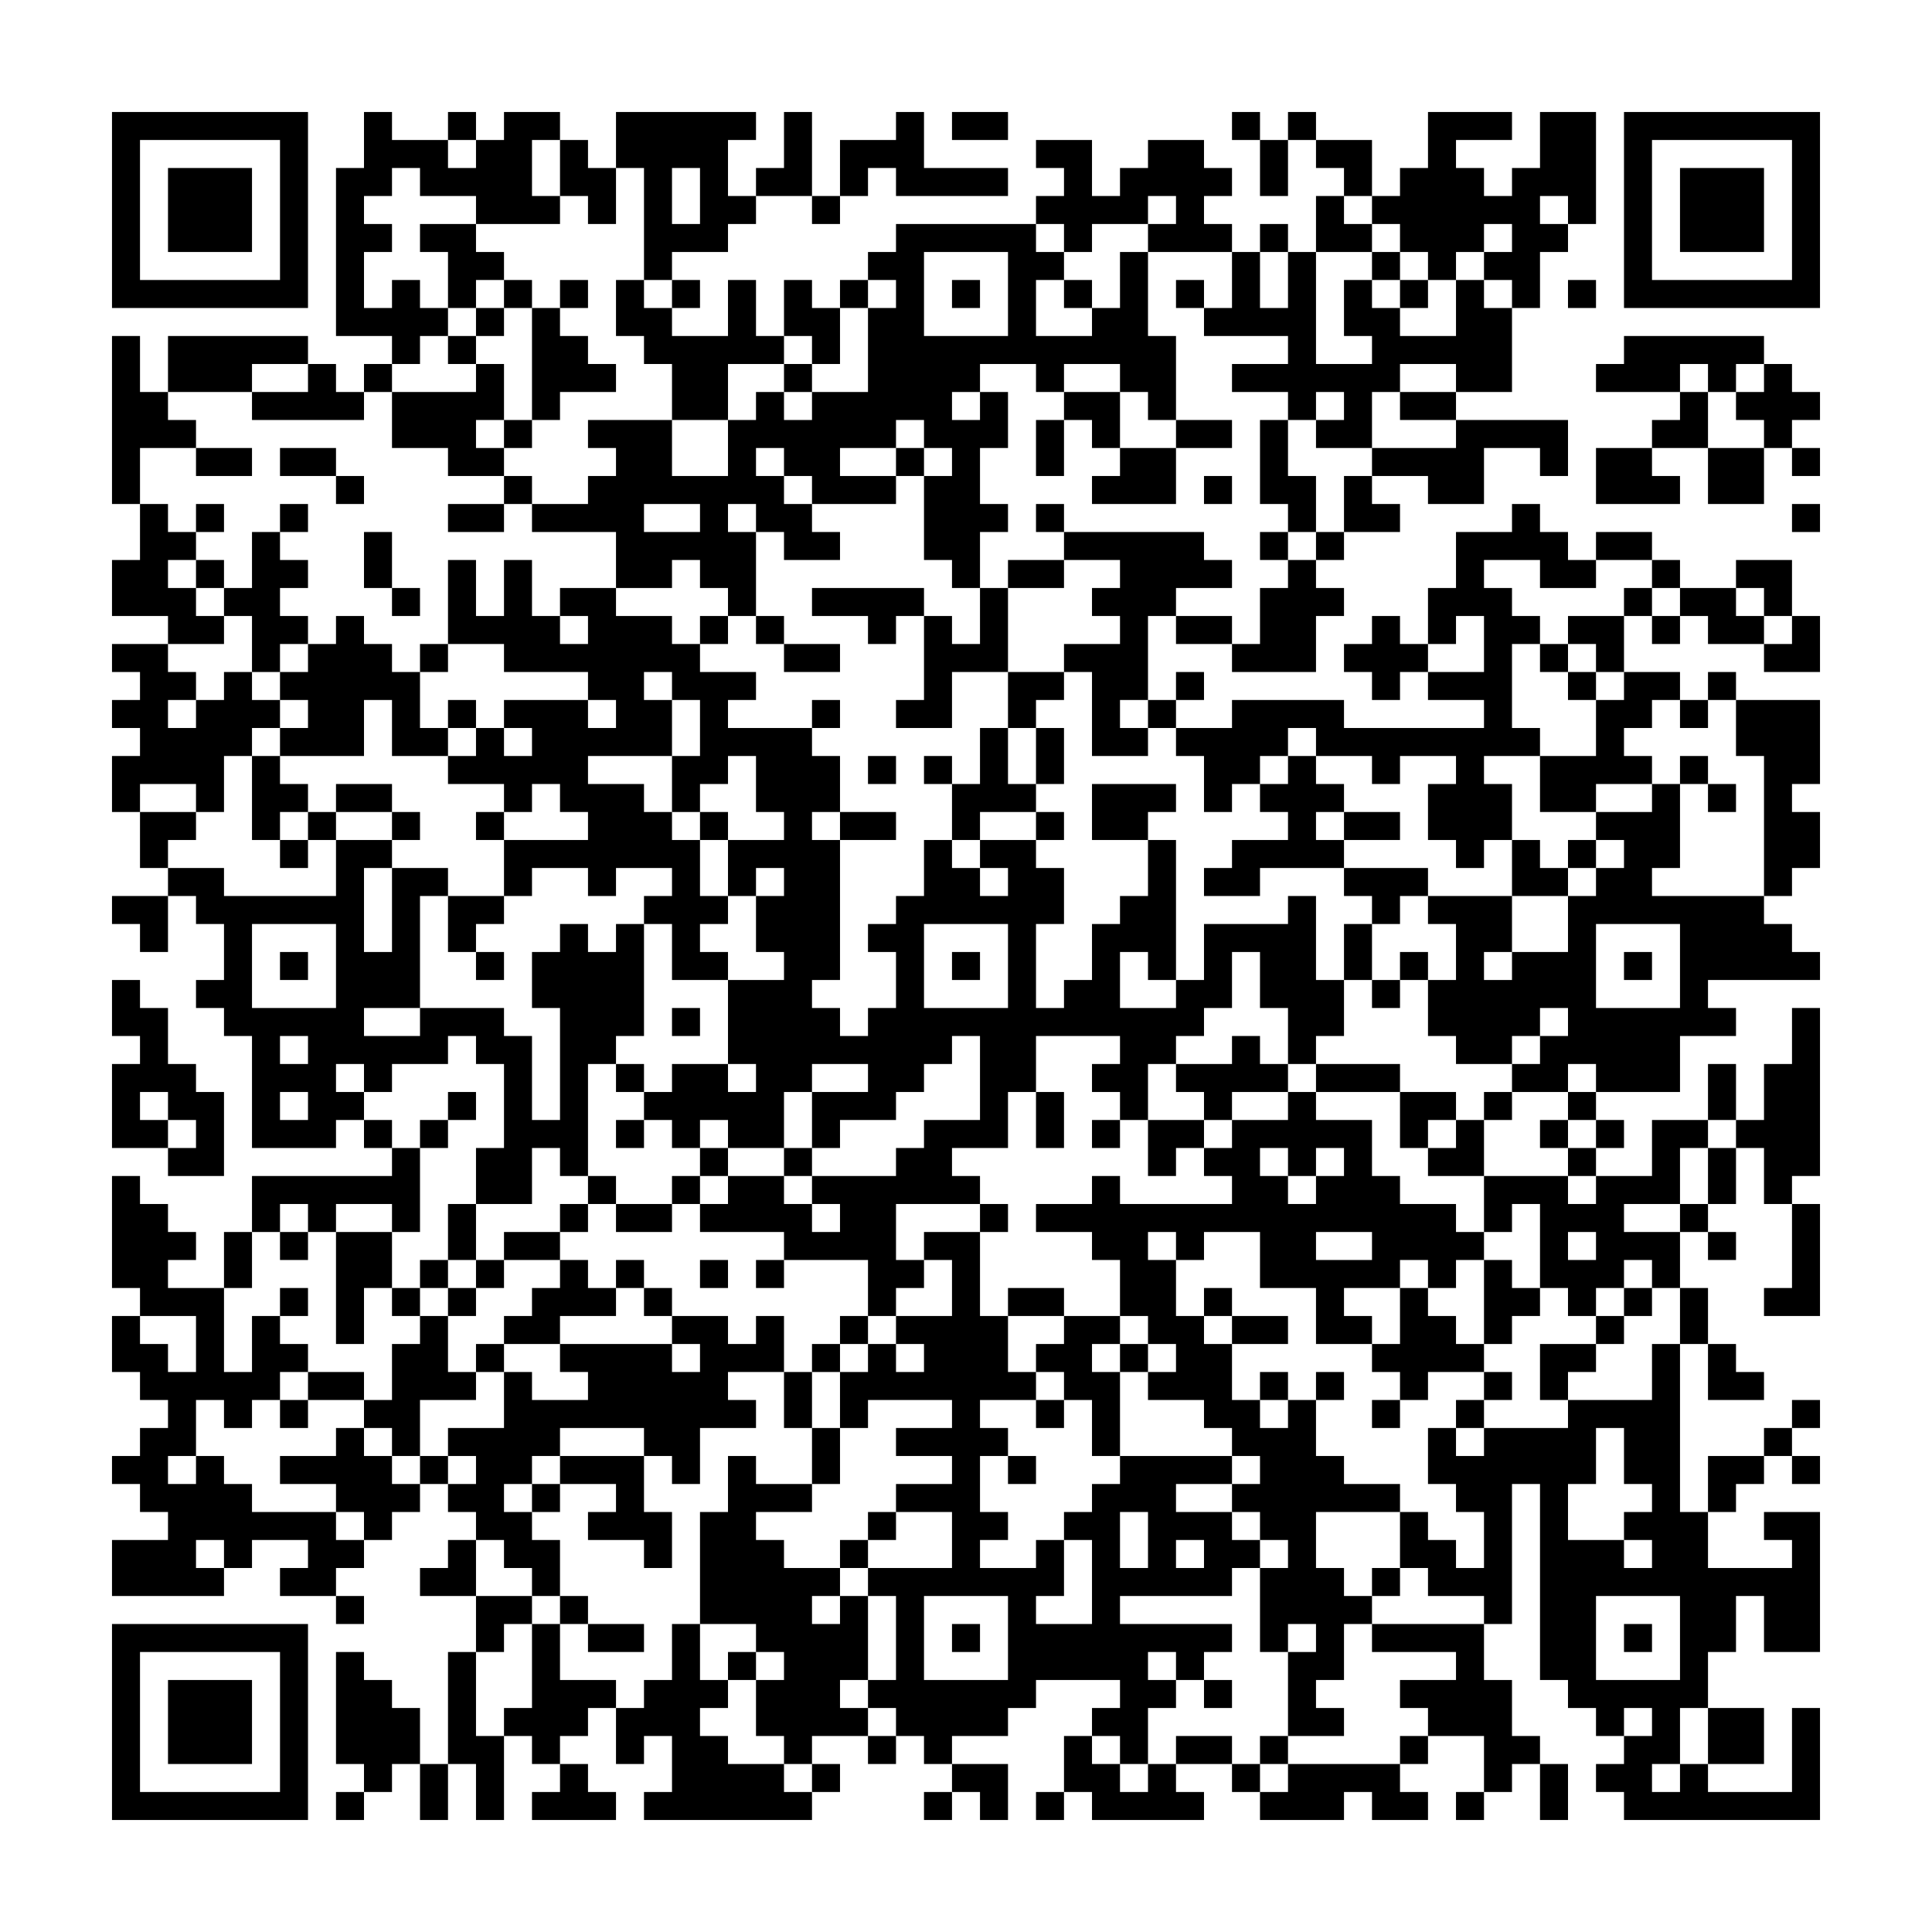
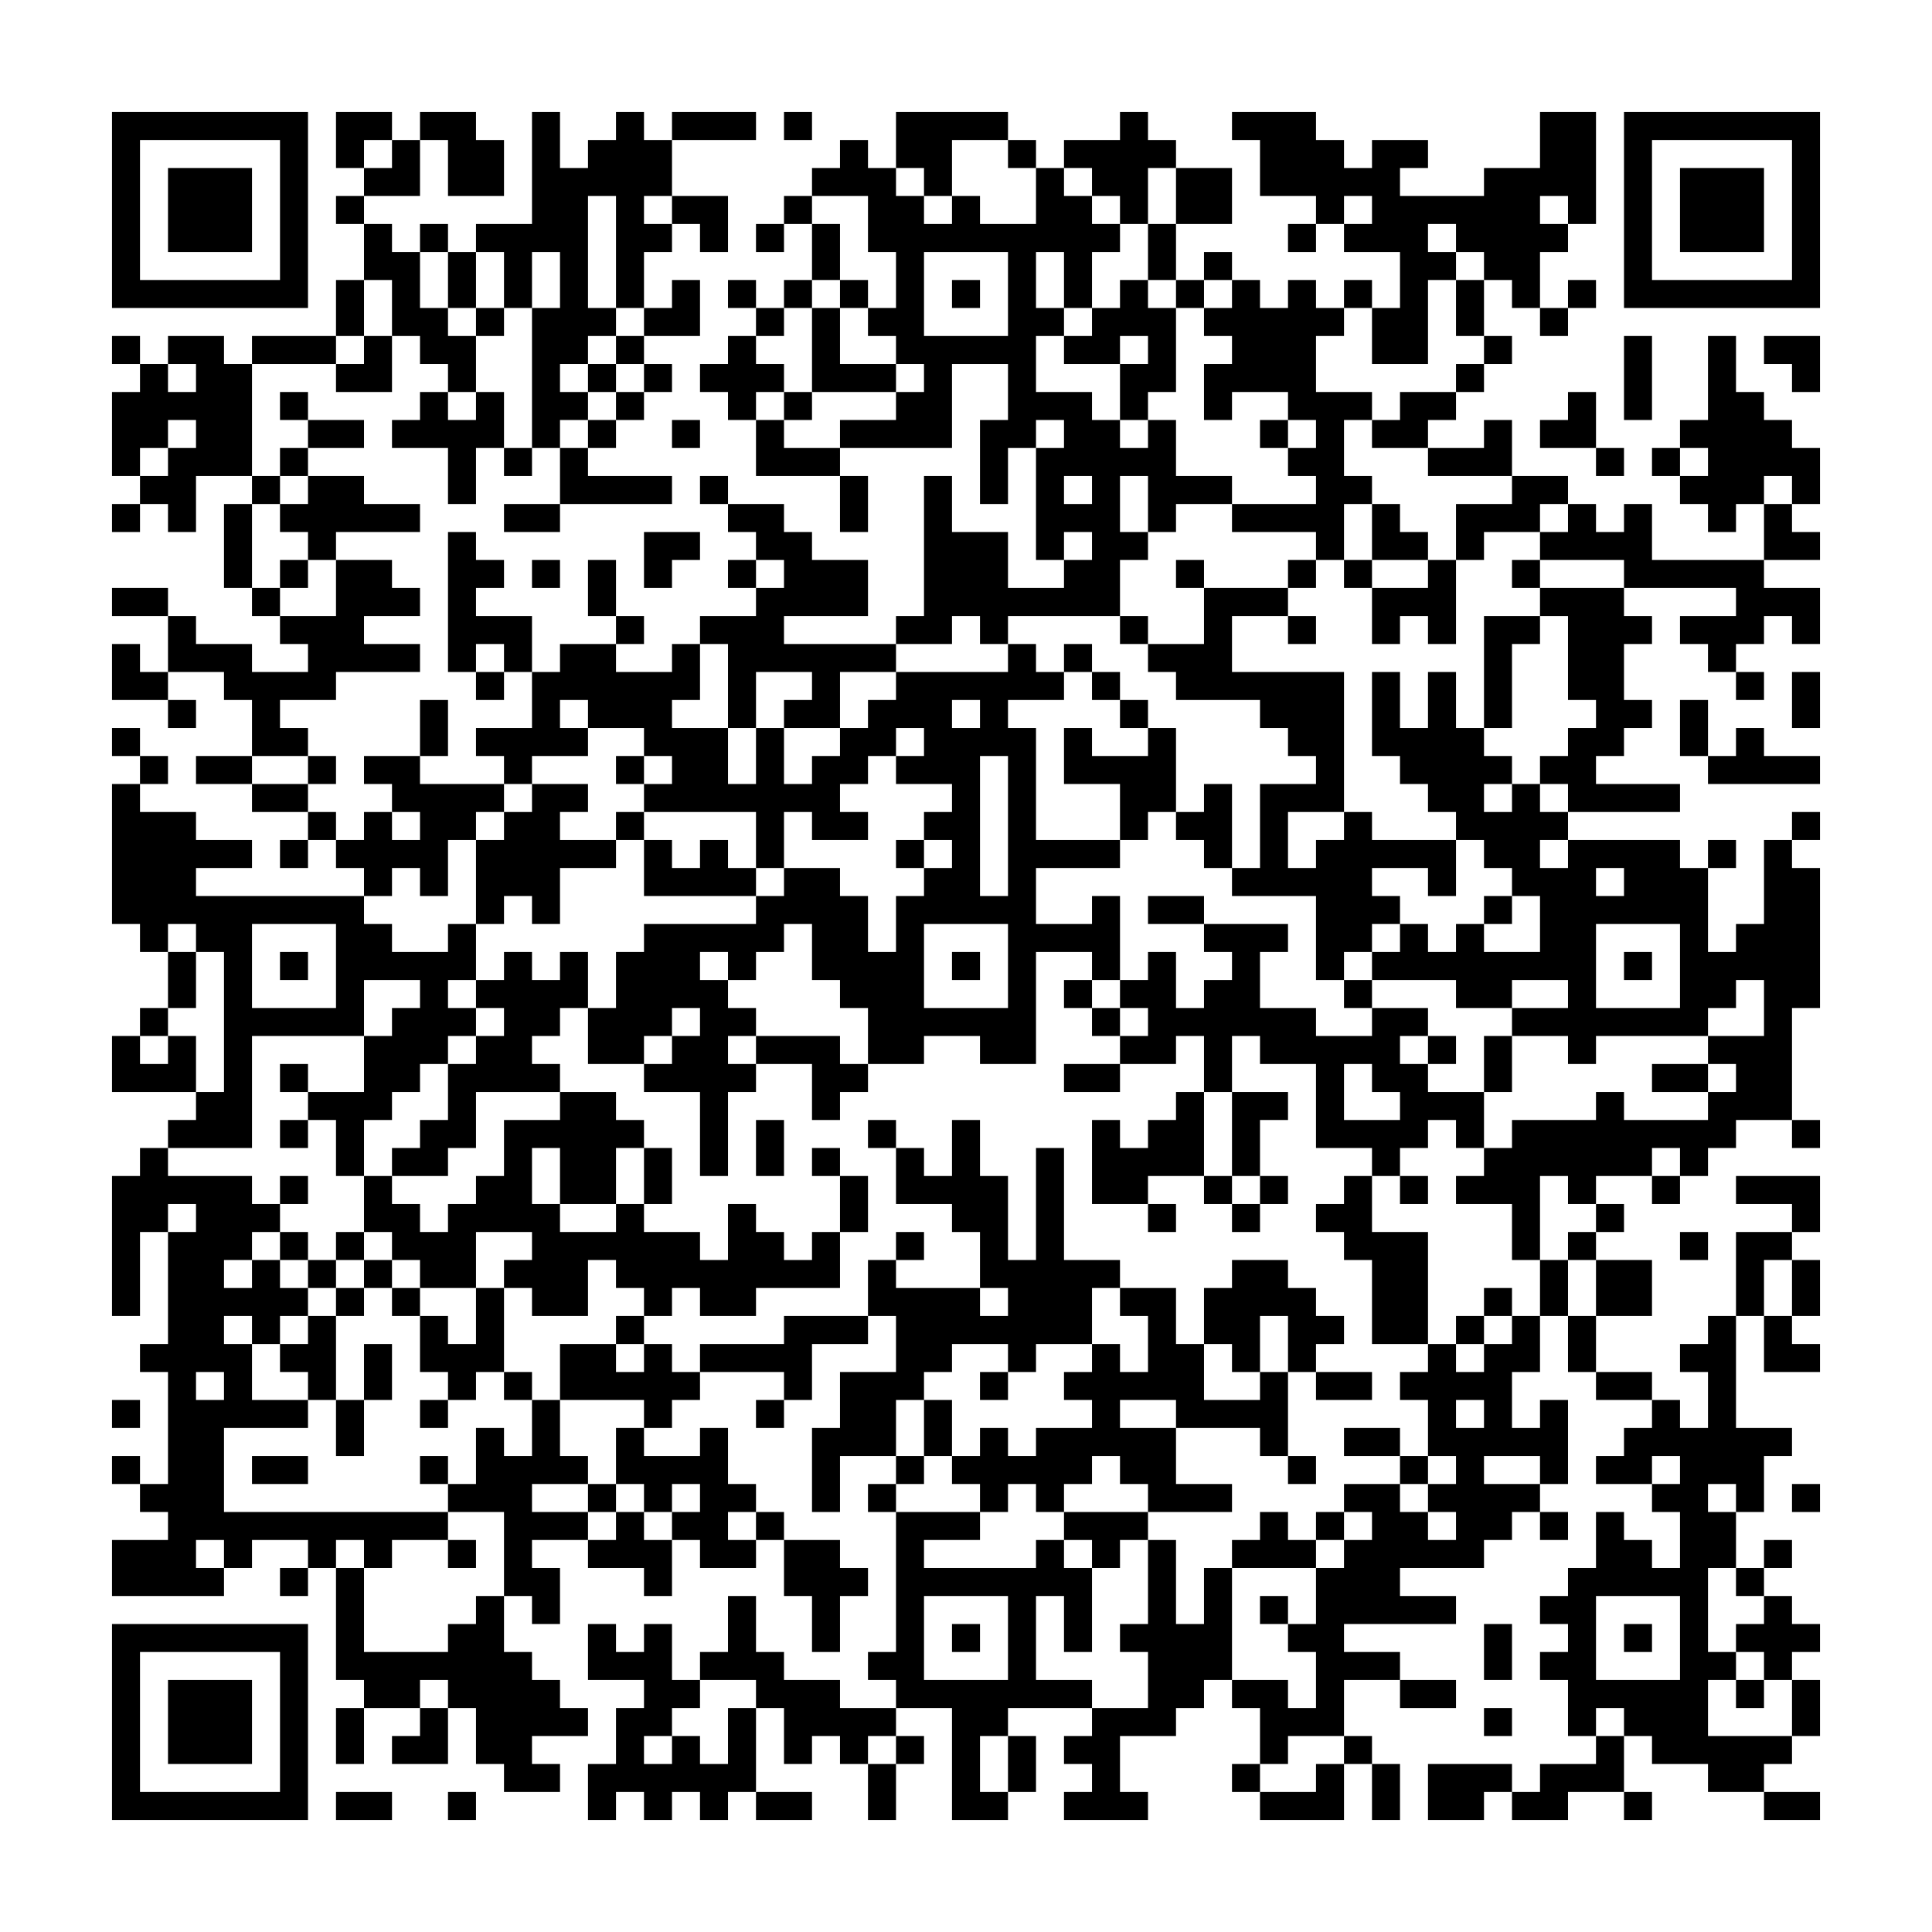
<svg xmlns="http://www.w3.org/2000/svg" viewBox="0 0 69 69">
-   <path d="M4 4h7v7h-7zM13 4h1v1h2v1h1v-1h1v-1h2v1h-1v2h1v1h-3v-1h-2v-1h-1v1h-1v1h1v1h-1v2h1v-1h1v1h1v1h-1v1h-1v-1h-2v-6h1zM16 4h1v1h-1zM22 4h5v1h-1v2h1v1h-1v1h-2v1h-1v-4h-1zM28 4h1v3h-2v-1h1zM32 4h1v2h3v1h-4v-1h-1v1h-1v-2h2zM34 4h2v1h-2zM44 4h1v1h-1zM46 4h1v1h-1zM51 4h3v1h-2v1h1v1h1v-1h1v-2h2v4h-1v-1h-1v1h1v1h-1v2h-1v-1h-1v-1h1v-1h-1v1h-1v1h-1v-1h-1v-1h-1v-1h1v-1h1zM58 4h7v7h-7zM5 5v5h5v-5zM20 5h1v1h1v2h-1v-1h-1zM37 5h2v2h1v-1h1v-1h2v1h1v1h-1v1h1v1h-3v-1h1v-1h-1v1h-2v1h-1v-1h-1v-1h1v-1h-1zM45 5h1v2h-1zM47 5h2v2h-1v-1h-1zM59 5v5h5v-5zM6 6h3v3h-3zM24 6v2h1v-2zM60 6h3v3h-3zM29 7h1v1h-1zM47 7h1v1h1v1h-2zM15 8h2v1h1v1h-1v1h-1v-2h-1zM32 8h5v1h1v1h-1v2h2v-1h1v-2h1v3h1v3h-1v-1h-1v-1h-2v1h-1v-1h-2v1h-1v1h1v-1h1v2h-1v2h1v1h-1v2h-1v-1h-1v-3h1v-1h-1v-1h-1v1h-2v1h2v1h-3v-1h-1v-1h-1v1h1v1h1v1h1v1h-2v-1h-1v-1h-1v1h1v3h-1v-1h-1v-1h-1v1h-2v-2h-3v-1h2v-1h1v-1h-1v-1h3v2h2v-2h1v-1h1v1h1v-1h2v-3h1v-1h-1v-1h1zM45 8h1v1h-1zM33 9v3h3v-3zM44 9h1v2h1v-2h1v4h2v-1h-1v-2h1v1h1v1h2v-2h1v1h1v3h-2v-1h-2v1h-1v2h-2v-1h1v-1h-1v1h-1v-1h-2v-1h2v-1h-3v-1h1zM49 9h1v1h-1zM18 10h1v1h-1zM20 10h1v1h-1zM22 10h1v1h1v1h2v-2h1v2h1v1h-2v2h-2v-2h-1v-1h-1zM24 10h1v1h-1zM28 10h1v1h1v2h-1v-1h-1zM30 10h1v1h-1zM34 10h1v1h-1zM38 10h1v1h-1zM42 10h1v1h-1zM50 10h1v1h-1zM56 10h1v1h-1zM17 11h1v1h-1zM19 11h1v1h1v1h1v1h-2v1h-1zM4 12h1v2h1v1h1v1h-2v2h-1zM6 12h5v1h-2v1h-3zM16 12h1v1h-1zM58 12h5v1h-1v1h-1v-1h-1v1h-3v-1h1zM11 13h1v1h1v1h-4v-1h2zM13 13h1v1h-1zM17 13h1v2h-1v1h1v1h-2v-1h-2v-2h3zM28 13h1v1h-1zM63 13h1v1h1v1h-1v1h-1v-1h-1v-1h1zM38 14h2v2h-1v-1h-1zM50 14h2v1h-2zM60 14h1v2h-2v-1h1zM18 15h1v1h-1zM37 15h1v2h-1zM42 15h2v1h-2zM45 15h1v2h1v2h-1v-1h-1zM52 15h4v2h-1v-1h-2v2h-2v-1h-2v-1h3zM7 16h2v1h-2zM10 16h2v1h-2zM32 16h1v1h-1zM40 16h2v2h-3v-1h1zM57 16h2v1h1v1h-3zM61 16h2v2h-2zM64 16h1v1h-1zM12 17h1v1h-1zM18 17h1v1h-1zM43 17h1v1h-1zM48 17h1v1h1v1h-2zM5 18h1v1h1v1h-1v1h1v1h1v1h-2v-1h-2v-2h1zM7 18h1v1h-1zM10 18h1v1h-1zM16 18h2v1h-2zM23 18v1h2v-1zM37 18h1v1h-1zM54 18h1v1h1v1h1v1h-2v-1h-2v1h1v1h1v1h-1v3h1v1h-2v1h1v2h-1v1h-1v-1h-1v-2h1v-1h-2v1h-1v-1h-2v-1h-1v1h-1v1h-1v1h-1v-2h-1v-1h2v-1h4v1h5v-1h-2v-1h2v-2h-1v1h-1v-2h1v-2h2zM64 18h1v1h-1zM9 19h1v1h1v1h-1v1h1v1h-1v1h-1v-2h-1v-1h1zM13 19h1v2h-1zM38 19h5v1h1v1h-2v1h-1v3h-1v1h1v1h-2v-3h-1v-1h2v-1h-1v-1h1v-1h-2zM45 19h1v1h-1zM47 19h1v1h-1zM57 19h2v1h-2zM7 20h1v1h-1zM16 20h1v2h1v-2h1v2h1v1h1v-1h-1v-1h2v1h2v1h1v1h2v1h-1v1h3v1h1v2h-1v1h1v5h-1v1h1v1h1v-1h1v-2h-1v-1h1v-1h1v-2h1v1h1v1h1v-1h-1v-1h2v1h1v2h-1v3h1v-1h1v-2h1v-1h1v-2h1v5h-1v-1h-1v2h2v-1h1v-2h3v-1h1v3h1v2h-1v1h-1v-2h-1v-2h-1v2h-1v1h-1v1h-1v2h-1v-1h-1v-1h1v-1h-3v2h-1v2h-2v1h1v1h-3v2h1v1h-1v1h-1v-2h-3v-1h-3v-1h1v-1h2v1h1v1h1v-1h-1v-1h3v-1h1v-1h2v-3h-1v1h-1v1h-1v1h-2v1h-1v-2h2v-1h-2v1h-1v2h-2v-1h-1v1h-1v-1h-1v-1h1v-1h2v1h1v-1h-1v-3h2v-1h-1v-2h1v-1h-1v1h-1v-2h2v-1h-1v-2h-1v1h-1v1h-1v-2h1v-2h-1v-1h-1v1h1v2h-3v1h2v1h1v1h1v2h1v1h-1v1h1v1h-2v-2h-1v-1h1v-1h-2v1h-1v-1h-2v1h-1v-2h3v-1h-1v-1h-1v1h-1v-1h-2v-1h1v-1h1v1h1v-1h-1v-1h3v1h1v-1h-1v-1h-3v-1h-2zM36 20h2v1h-2zM46 20h1v1h1v1h-1v2h-3v-1h1v-2h1zM59 20h1v1h-1zM62 20h2v2h-1v-1h-1zM14 21h1v1h-1zM29 21h4v1h-1v1h-1v-1h-2zM35 21h1v3h-2v2h-2v-1h1v-3h1v1h1zM58 21h1v1h-1zM60 21h2v1h1v1h-2v-1h-1zM12 22h1v1h1v1h1v2h1v1h-2v-2h-1v2h-3v-1h1v-1h-1v-1h1v-1h1zM25 22h1v1h-1zM27 22h1v1h-1zM42 22h2v1h-2zM49 22h1v1h1v1h-1v1h-1v-1h-1v-1h1zM56 22h2v2h-1v-1h-1zM59 22h1v1h-1zM64 22h1v2h-2v-1h1zM4 23h2v1h1v1h-1v1h1v-1h1v-1h1v1h1v1h-1v1h-1v2h-1v-1h-2v1h-1v-2h1v-1h-1v-1h1v-1h-1zM15 23h1v1h-1zM28 23h2v1h-2zM55 23h1v1h-1zM36 24h2v1h-1v1h-1zM42 24h1v1h-1zM56 24h1v1h-1zM58 24h2v1h-1v1h-1v1h1v1h-2v1h-2v-2h2v-2h1zM61 24h1v1h-1zM16 25h1v1h-1zM29 25h1v1h-1zM41 25h1v1h-1zM60 25h1v1h-1zM62 25h3v3h-1v1h1v2h-1v1h-1v-5h-1zM35 26h1v2h1v1h-2v1h-1v-2h1zM37 26h1v2h-1zM9 27h1v1h1v1h-1v1h-1zM31 27h1v1h-1zM33 27h1v1h-1zM46 27h1v1h1v1h-1v1h1v1h-3v1h-2v-1h1v-1h2v-1h-1v-1h1zM60 27h1v1h-1zM12 28h2v1h-2zM39 28h3v1h-1v1h-2zM59 28h1v3h-1v1h4v1h1v1h1v1h-4v1h1v1h-2v2h-3v-1h-1v1h-2v-1h1v-1h1v-1h-1v1h-1v1h-2v-1h-1v-2h1v-2h-1v-1h3v2h-1v1h1v-1h2v-2h1v-1h1v-1h-1v-1h2zM61 28h1v1h-1zM5 29h2v1h-1v1h-1zM11 29h1v1h-1zM14 29h1v1h-1zM17 29h1v1h-1zM25 29h1v1h-1zM30 29h2v1h-2zM37 29h1v1h-1zM48 29h2v1h-2zM10 30h1v1h-1zM12 30h2v1h-1v3h1v-3h2v1h-1v4h-2v1h2v-1h3v1h1v3h1v-4h-1v-2h1v-1h1v1h1v-1h1v4h-1v1h-1v4h-1v-1h-1v2h-2v-2h1v-3h-1v-1h-1v1h-2v1h-1v-1h-1v1h1v1h-1v1h-3v-4h-1v-1h-1v-1h1v-2h-1v-1h-1v-1h2v1h4zM54 30h1v1h1v1h-2zM56 30h1v1h-1zM48 31h3v1h-1v1h-1v-1h-1zM4 32h2v2h-1v-1h-1zM16 32h2v1h-1v1h-1zM9 33v3h3v-3zM33 33v3h3v-3zM48 33h1v2h-1zM57 33v3h3v-3zM10 34h1v1h-1zM17 34h1v1h-1zM34 34h1v1h-1zM50 34h1v1h-1zM58 34h1v1h-1zM4 35h1v1h1v2h1v1h1v3h-2v-1h1v-1h-1v-1h-1v1h1v1h-2v-3h1v-1h-1zM49 35h1v1h-1zM24 36h1v1h-1zM64 36h1v6h-1v1h-1v-2h-1v-1h1v-2h1zM10 37v1h1v-1zM44 37h1v1h1v1h-2v1h-1v-1h-1v-1h2zM22 38h1v1h-1zM47 38h3v1h-3zM61 38h1v2h-1zM10 39v1h1v-1zM16 39h1v1h-1zM37 39h1v2h-1zM46 39h1v1h2v2h1v1h2v1h1v1h-1v1h-1v-1h-1v1h-2v1h1v1h-2v-2h-2v-2h-2v1h-1v-1h-1v1h1v2h1v1h1v2h1v1h1v-1h1v2h1v1h2v1h-3v2h1v1h1v1h-1v2h-1v1h1v1h-2v-3h1v-1h-1v1h-1v-3h1v-1h-1v-1h-1v-1h1v-1h-1v-1h-1v-1h-2v-1h1v-1h-1v-1h-1v-2h-1v-1h-2v-1h2v-1h1v1h4v-1h-1v-1h1v-1h2zM50 39h2v1h-1v1h-1zM53 39h1v1h-1zM56 39h1v1h-1zM13 40h1v1h-1zM15 40h1v1h-1zM22 40h1v1h-1zM39 40h1v1h-1zM41 40h2v1h-1v1h-1zM52 40h1v2h-2v-1h1zM55 40h1v1h-1zM57 40h1v1h-1zM59 40h2v1h-1v2h-2v1h2v2h-1v-1h-1v1h-1v1h-1v-1h-1v-3h-1v1h-1v-2h3v1h1v-1h2zM14 41h1v3h-1v-1h-2v1h-1v-1h-1v1h-1v-2h5zM25 41h1v1h-1zM28 41h1v1h-1zM45 41v1h1v1h1v-1h1v-1h-1v1h-1v-1zM56 41h1v1h-1zM61 41h1v2h-1zM4 42h1v1h1v1h1v1h-1v1h2v3h1v-2h1v1h1v1h-1v1h-1v1h-1v-1h-1v2h-1v1h1v-1h1v1h1v1h3v1h1v1h-1v1h-2v-1h1v-1h-2v1h-1v-1h-1v1h1v1h-4v-2h2v-1h-1v-1h-1v-1h1v-1h1v-1h-1v-1h-1v-2h1v1h1v1h1v-2h-2v-1h-1zM21 42h1v1h-1zM24 42h1v1h-1zM16 43h1v2h-1zM20 43h1v1h-1zM22 43h2v1h-2zM35 43h1v1h-1zM60 43h1v1h-1zM64 43h1v4h-2v-1h1zM8 44h1v2h-1zM10 44h1v1h-1zM12 44h2v2h-1v2h-1zM18 44h2v1h-2zM33 44h2v3h1v2h1v1h-2v1h1v1h-1v2h1v1h-1v1h2v-1h1v2h-1v1h2v-3h-1v-1h1v-1h1v-1h4v1h-2v1h2v1h1v1h-1v1h-4v1h4v1h-1v1h-1v-1h-1v1h1v1h-1v2h-1v-1h-1v-1h1v-1h-3v1h-1v1h-2v1h-1v-1h-1v-1h-1v-1h1v-3h-1v-1h3v-2h-2v-1h2v-1h-2v-1h2v-1h-3v1h-1v-2h1v-1h1v1h1v-1h-1v-1h2v-2h-1zM47 44v1h2v-1zM56 44v1h1v-1zM61 44h1v1h-1zM15 45h1v1h-1zM17 45h1v1h-1zM20 45h1v1h1v1h-2v1h-2v-1h1v-1h1zM22 45h1v1h-1zM25 45h1v1h-1zM27 45h1v1h-1zM53 45h1v1h1v1h-1v1h-1zM10 46h1v1h-1zM14 46h1v1h-1zM16 46h1v1h-1zM23 46h1v1h-1zM36 46h2v1h-2zM43 46h1v1h-1zM50 46h1v1h1v1h1v1h-2v1h-1v-1h-1v-1h1zM58 46h1v1h-1zM60 46h1v2h-1zM15 47h1v2h1v1h-2v2h-1v-1h-1v-1h1v-2h1zM24 47h2v1h1v-1h1v2h-2v1h1v1h-2v2h-1v-1h-1v-1h-3v1h-1v1h-1v1h1v1h1v2h-1v-1h-1v-1h-1v-1h-1v-1h1v-1h-1v-1h2v-2h1v1h2v-1h-1v-1h4v1h1v-1h-1zM30 47h1v1h-1zM38 47h2v1h-1v1h1v3h-1v-2h-1v-1h-1v-1h1zM44 47h2v1h-2zM57 47h1v1h-1zM17 48h1v1h-1zM29 48h1v1h-1zM40 48h1v1h-1zM55 48h2v1h-1v1h-1zM59 48h1v6h1v2h3v-1h-1v-1h2v5h-2v-2h-1v2h-1v2h-1v2h-1v1h1v-1h1v1h3v-3h1v4h-7v-1h-1v-1h1v-1h1v-1h-1v1h-1v-1h-1v-1h-1v-7h-1v5h-1v-1h-2v-1h-1v-2h1v1h1v1h1v-2h-1v-1h-1v-2h1v1h1v-1h3v-1h3zM61 48h1v1h1v1h-2zM11 49h2v1h-2zM28 49h1v2h-1zM45 49h1v1h-1zM47 49h1v1h-1zM53 49h1v1h-1zM10 50h1v1h-1zM37 50h1v1h-1zM49 50h1v1h-1zM52 50h1v1h-1zM64 50h1v1h-1zM12 51h1v1h1v1h1v1h-1v1h-1v-1h-1v-1h-2v-1h2zM29 51h1v2h-1zM57 51v2h-1v2h2v1h1v-1h-1v-1h1v-1h-1v-2zM63 51h1v1h-1zM15 52h1v1h-1zM20 52h3v2h1v2h-1v-1h-2v-1h1v-1h-2zM26 52h1v1h2v1h-2v1h1v1h2v1h-1v1h1v-1h1v3h-1v1h1v1h-2v1h-1v-1h-1v-2h1v-1h-1v-1h-2v-4h1zM36 52h1v1h-1zM61 52h2v1h-1v1h-1zM64 52h1v1h-1zM19 53h1v1h-1zM31 54h1v1h-1zM40 54v2h1v-2zM16 55h1v2h-2v-1h1zM30 55h1v1h-1zM42 55v1h1v-1zM49 56h1v1h-1zM12 57h1v1h-1zM17 57h2v1h-1v1h-1zM20 57h1v1h-1zM33 57v3h3v-3zM57 57v3h3v-3zM4 58h7v7h-7zM19 58h1v2h2v1h-1v1h-1v1h-1v-1h-1v-1h1zM21 58h2v1h-2zM24 58h1v2h1v1h-1v1h1v1h2v1h1v1h-6v-1h1v-2h-1v1h-1v-2h1v-1h1zM34 58h1v1h-1zM49 58h4v2h1v2h1v1h-1v1h-1v-2h-2v-1h-1v-1h2v-1h-3zM58 58h1v1h-1zM5 59v5h5v-5zM12 59h1v1h1v1h1v2h-1v1h-1v-1h-1zM16 59h1v3h1v3h-1v-2h-1zM26 59h1v1h-1zM6 60h3v3h-3zM43 60h1v1h-1zM61 61h2v2h-2zM31 62h1v1h-1zM38 62h1v1h1v1h1v-1h1v1h1v1h-4v-1h-1zM42 62h2v1h-2zM45 62h1v1h-1zM50 62h1v1h-1zM15 63h1v2h-1zM20 63h1v1h1v1h-3v-1h1zM29 63h1v1h-1zM34 63h2v2h-1v-1h-1zM44 63h1v1h-1zM46 63h4v1h1v1h-2v-1h-1v1h-3v-1h1zM55 63h1v2h-1zM12 64h1v1h-1zM33 64h1v1h-1zM37 64h1v1h-1zM52 64h1v1h-1z" />
+   <path d="M4 4h7v7h-7zM12 4h2v1h-1v1h-1zM15 4h2v1h1v2h-2v-2h-1zM19 4h1v2h1v-1h1v-1h1v1h1v2h-1v1h1v1h-1v2h-1v-4h-1v4h1v1h-1v1h-1v1h1v1h-1v1h-1v-5h1v-2h-1v2h-1v-2h-1v-1h2zM24 4h3v1h-3zM28 4h1v1h-1zM32 4h4v1h-2v2h-1v-1h-1zM40 4h1v1h1v1h-1v2h-1v-1h-1v-1h-1v-1h2zM44 4h3v1h1v1h1v-1h2v1h-1v1h3v-1h2v-2h2v4h-1v-1h-1v1h1v1h-1v2h-1v-1h-1v-1h-1v-1h-1v1h1v1h-1v3h-2v-2h1v-2h-2v-1h1v-1h-1v1h-1v-1h-2v-2h-1zM58 4h7v7h-7zM5 5v5h5v-5zM14 5h1v2h-2v-1h1zM30 5h1v1h1v1h1v1h1v-1h1v1h2v-2h1v1h1v1h1v1h-1v2h-1v-2h-1v2h1v1h-1v2h2v1h1v1h1v-1h1v2h2v1h-2v1h-1v-2h-1v2h1v1h-1v2h-4v1h-1v-1h-1v1h-2v-1h1v-5h1v2h2v2h2v-1h1v-1h-1v1h-1v-4h1v-1h-1v1h-1v2h-1v-3h1v-2h-2v3h-4v-1h2v-1h1v-1h-1v-1h-1v-1h1v-2h-1v-2h-2v-1h1zM36 5h1v1h-1zM59 5v5h5v-5zM6 6h3v3h-3zM42 6h2v2h-2zM60 6h3v3h-3zM12 7h1v1h-1zM24 7h2v2h-1v-1h-1zM28 7h1v1h-1zM13 8h1v1h1v2h1v1h1v2h-1v-1h-1v-1h-1v-2h-1zM15 8h1v1h-1zM27 8h1v1h-1zM29 8h1v2h-1zM41 8h1v2h-1zM46 8h1v1h-1zM16 9h1v2h-1zM33 9v3h3v-3zM43 9h1v1h-1zM12 10h1v2h-1zM24 10h1v2h-2v-1h1zM26 10h1v1h-1zM28 10h1v1h-1zM30 10h1v1h-1zM34 10h1v1h-1zM40 10h1v1h1v3h-1v1h-1v-2h1v-1h-1v1h-2v-1h1v-1h1zM42 10h1v1h-1zM44 10h1v1h1v-1h1v1h1v1h-1v2h2v1h-1v2h1v1h-1v2h-1v-1h-3v-1h3v-1h-1v-1h1v-1h-1v-1h-2v1h-1v-2h1v-1h-1v-1h1zM48 10h1v1h-1zM52 10h1v2h-1zM56 10h1v1h-1zM17 11h1v1h-1zM27 11h1v1h-1zM29 11h1v2h2v1h-3zM55 11h1v1h-1zM4 12h1v1h-1zM6 12h2v1h1v4h-2v2h-1v-1h-1v-1h1v-1h1v-1h-1v1h-1v1h-1v-3h1v-1h1v1h1v-1h-1zM9 12h3v1h-3zM13 12h1v2h-2v-1h1zM22 12h1v1h-1zM26 12h1v1h1v1h-1v1h-1v-1h-1v-1h1zM53 12h1v1h-1zM58 12h1v3h-1zM61 12h1v2h1v1h1v1h1v2h-1v-1h-1v1h-1v1h-1v-1h-1v-1h1v-1h-1v-1h1zM63 12h2v2h-1v-1h-1zM21 13h1v1h-1zM23 13h1v1h-1zM52 13h1v1h-1zM10 14h1v1h-1zM15 14h1v1h1v-1h1v2h-1v2h-1v-2h-2v-1h1zM22 14h1v1h-1zM28 14h1v1h-1zM50 14h2v1h-1v1h-2v-1h1zM56 14h1v2h-2v-1h1zM11 15h2v1h-2zM21 15h1v1h-1zM24 15h1v1h-1zM27 15h1v1h2v1h-3zM45 15h1v1h-1zM53 15h1v2h-3v-1h2zM10 16h1v1h-1zM18 16h1v1h-1zM20 16h1v1h3v1h-4zM57 16h1v1h-1zM59 16h1v1h-1zM9 17h1v1h-1zM11 17h2v1h2v1h-3v1h-1v-1h-1v-1h1zM25 17h1v1h-1zM30 17h1v2h-1zM38 17v1h1v-1zM54 17h2v1h-1v1h-2v1h-1v-2h2zM4 18h1v1h-1zM8 18h1v3h-1zM18 18h2v1h-2zM26 18h2v1h1v1h2v2h-3v1h4v1h-2v2h-2v-1h1v-1h-2v2h-1v-3h-1v-1h2v-1h1v-1h-1v-1h-1zM49 18h1v1h1v1h-2zM56 18h1v1h1v-1h1v2h4v1h2v2h-1v-1h-1v1h-1v1h-1v-1h-1v-1h2v-1h-4v-1h-3v-1h1zM63 18h1v1h1v1h-2zM16 19h1v1h1v1h-1v1h2v2h-1v-1h-1v1h-1zM23 19h2v1h-1v1h-1zM10 20h1v1h-1zM12 20h2v1h1v1h-2v1h2v1h-3v1h-2v1h1v1h-2v-2h-1v-1h-2v-2h1v1h2v1h2v-1h-1v-1h2zM19 20h1v1h-1zM21 20h1v2h-1zM26 20h1v1h-1zM42 20h1v1h-1zM46 20h1v1h-1zM48 20h1v1h-1zM51 20h1v3h-1v-1h-1v1h-1v-2h2zM54 20h1v1h-1zM4 21h2v1h-2zM9 21h1v1h-1zM43 21h3v1h-2v2h4v5h-2v2h1v-1h1v-1h1v1h3v2h-1v-1h-2v1h1v1h-1v1h-1v1h-1v-3h-3v-1h1v-3h2v-1h-1v-1h-1v-1h-3v-1h-1v-1h2zM55 21h3v1h1v1h-1v2h1v1h-1v1h-1v1h3v1h-4v-1h-1v-1h1v-1h1v-1h-1v-3h-1zM22 22h1v1h-1zM40 22h1v1h-1zM46 22h1v1h-1zM53 22h2v1h-1v3h-1zM4 23h1v1h1v1h-2zM20 23h2v1h2v-1h1v2h-1v1h2v2h1v-2h1v2h1v-1h1v-1h1v-1h1v-1h4v-1h1v1h1v1h-2v1h1v4h3v1h-3v2h2v-1h1v3h-1v-1h-2v4h-2v-1h-2v1h-2v-2h-1v-1h-1v-2h-1v1h-1v1h-1v-1h-1v1h1v1h1v1h-1v1h1v1h-1v3h-1v-3h-2v-1h1v-1h1v-1h-1v1h-1v1h-2v-2h1v-2h1v-1h4v-1h1v-1h2v1h1v2h1v-2h1v-1h1v-1h-1v-1h1v-1h-2v-1h1v-1h-1v1h-1v1h-1v1h1v1h-2v-1h-1v2h-1v-2h-4v-1h1v-1h-1v-1h-2v-1h-1v1h1v1h-2v1h-1v-1h-1v-1h2v-2h1zM38 23h1v1h-1zM17 24h1v1h-1zM39 24h1v1h-1zM49 24h1v2h1v-2h1v2h1v1h1v1h-1v1h1v-1h1v1h1v1h-1v1h1v-1h4v1h1v3h1v-1h1v-3h1v1h1v5h-1v4h-2v1h-1v1h-1v-1h-1v1h-2v1h-1v-1h-1v3h-1v-2h-2v-1h1v-1h1v-1h3v-1h1v1h3v-1h1v-1h-1v-1h2v-2h-1v1h-1v1h-4v1h-1v-1h-2v-1h2v-1h-2v1h-2v-1h-3v-1h1v-1h1v1h1v-1h1v1h2v-2h-1v-1h-1v-1h-1v-1h-1v-1h-1v-1h-1zM62 24h1v1h-1zM64 24h1v2h-1zM6 25h1v1h-1zM15 25h1v2h-1zM34 25v1h1v-1zM40 25h1v1h-1zM60 25h1v2h-1zM4 26h1v1h-1zM38 26h1v1h2v-1h1v3h-1v1h-1v-2h-2zM62 26h1v1h2v1h-4v-1h1zM5 27h1v1h-1zM7 27h2v1h-2zM11 27h1v1h-1zM13 27h2v1h3v1h-1v1h-1v2h-1v-1h-1v1h-1v-1h-1v-1h1v-1h1v1h1v-1h-1v-1h-1zM22 27h1v1h-1zM35 27v5h1v-5zM4 28h1v1h2v1h2v1h-2v1h6v1h1v1h2v-1h1v2h-1v1h1v1h-1v1h-1v1h-1v1h-1v2h-1v-2h-1v-1h2v-2h1v-1h1v-1h-2v2h-4v4h-3v-1h1v-1h1v-5h-1v-1h-1v1h-1v-1h-1zM9 28h2v1h-2zM19 28h2v1h-1v1h2v1h-2v2h-1v-1h-1v1h-1v-3h1v-1h1zM43 28h1v3h-1v-1h-1v-1h1zM11 29h1v1h-1zM22 29h1v1h-1zM64 29h1v1h-1zM10 30h1v1h-1zM23 30h1v1h1v-1h1v1h1v1h-4zM32 30h1v1h-1zM61 30h1v1h-1zM57 31v1h1v-1zM41 32h2v1h-2zM53 32h1v1h-1zM9 33v3h3v-3zM33 33v3h3v-3zM43 33h3v1h-1v2h2v1h2v-1h2v1h-1v1h1v1h2v2h-1v-1h-1v1h-1v1h-1v-1h-2v-3h-2v-1h-1v2h-1v-2h-1v1h-2v-1h1v-1h-1v-1h1v-1h1v2h1v-1h1v-1h-1zM57 33v3h3v-3zM6 34h1v2h-1zM10 34h1v1h-1zM18 34h1v1h1v-1h1v2h-1v1h-1v1h1v1h-3v2h-1v1h-2v-1h1v-1h1v-2h1v-1h1v-1h-1v-1h1zM34 34h1v1h-1zM58 34h1v1h-1zM38 35h1v1h-1zM48 35h1v1h-1zM5 36h1v1h-1zM39 36h1v1h-1zM4 37h1v1h1v-1h1v2h-3zM27 37h3v1h1v1h-1v1h-1v-2h-2zM51 37h1v1h-1zM53 37h1v2h-1zM10 38h1v1h-1zM38 38h2v1h-2zM48 38v2h2v-1h-1v-1zM59 38h2v1h-2zM20 39h2v1h1v1h-1v2h-2v-2h-1v2h1v1h2v-1h1v1h2v1h1v-2h1v1h1v1h1v-1h1v2h-3v1h-2v-1h-1v1h-1v-1h-1v-1h-1v2h-2v-1h-1v-1h1v-1h-2v2h-2v-1h-1v-1h-1v-2h1v1h1v1h1v-1h1v-1h1v-2h2zM42 39h1v3h-2v1h-2v-3h1v1h1v-1h1zM44 39h2v1h-1v2h-1zM10 40h1v1h-1zM27 40h1v2h-1zM31 40h1v1h-1zM34 40h1v2h1v3h1v-4h1v4h2v1h-1v2h-2v1h-1v-1h-2v1h-1v1h-1v2h-2v2h-1v-3h1v-2h2v-2h-1v-2h1v1h3v1h1v-1h-1v-2h-1v-1h-2v-2h1v1h1zM64 40h1v1h-1zM5 41h1v1h3v1h1v1h-1v1h-1v1h1v-1h1v1h1v1h-1v1h-1v-1h-1v1h1v2h2v1h-3v3h8v1h-2v1h-1v-1h-1v1h-1v-1h-2v1h-1v-1h-1v1h1v1h-4v-2h2v-1h-1v-1h1v-4h-1v-1h1v-4h1v-1h-1v1h-1v3h-1v-5h1zM23 41h1v2h-1zM29 41h1v1h-1zM10 42h1v1h-1zM30 42h1v2h-1zM43 42h1v1h-1zM45 42h1v1h-1zM48 42h1v2h2v4h-2v-3h-1v-1h-1v-1h1zM50 42h1v1h-1zM59 42h1v1h-1zM62 42h3v2h-1v-1h-2zM41 43h1v1h-1zM44 43h1v1h-1zM57 43h1v1h-1zM10 44h1v1h-1zM12 44h1v1h-1zM32 44h1v1h-1zM56 44h1v1h-1zM60 44h1v1h-1zM62 44h2v1h-1v2h-1zM11 45h1v1h-1zM13 45h1v1h-1zM44 45h2v1h1v1h1v1h-1v1h-1v-2h-1v2h-1v-1h-1v-2h1zM55 45h1v2h-1zM57 45h2v2h-2zM64 45h1v2h-1zM12 46h1v1h-1zM14 46h1v1h-1zM17 46h1v3h-1v1h-1v-1h-1v-2h1v1h1zM40 46h2v2h1v2h2v-1h1v3h-1v-1h-3v-1h-2v1h2v2h2v1h-3v-1h-1v-1h-1v1h-1v1h-1v-1h-1v1h-1v-1h-1v-1h1v-1h1v1h1v-1h2v-1h-1v-1h1v-1h1v1h1v-2h-1zM53 46h1v1h-1zM11 47h1v3h-1v-1h-1v-1h1zM22 47h1v1h-1zM28 47h3v1h-2v2h-1v-1h-3v-1h3zM52 47h1v1h-1zM54 47h1v2h-1v2h1v-1h1v3h-1v-1h-2v1h2v1h-1v1h-1v1h-3v1h2v1h-4v1h2v1h-2v2h-2v1h-1v-2h-1v-1h2v1h1v-2h-1v-1h1v-2h1v-1h1v-1h-1v-1h2v1h1v1h1v-1h-1v-1h1v-1h-1v-2h-1v-1h1v-1h1v1h1v-1h1zM56 47h1v2h-1zM61 47h1v4h2v1h-1v2h-1v-1h-1v1h1v2h-1v3h1v1h-1v2h3v1h-1v1h-2v-1h-2v-1h-1v-1h-1v1h-1v-2h-1v-1h1v-1h-1v-1h1v-1h1v-2h1v1h1v1h1v-2h-1v-1h1v-1h-1v1h-2v-1h1v-1h1v-1h1v1h1v-2h-1v-1h1zM63 47h1v1h1v1h-2zM13 48h1v2h-1zM20 48h2v1h1v-1h1v1h1v1h-1v1h-1v-1h-3zM7 49v1h1v-1zM18 49h1v1h-1zM35 49h1v1h-1zM47 49h2v1h-2zM57 49h2v1h-2zM4 50h1v1h-1zM12 50h1v2h-1zM15 50h1v1h-1zM19 50h1v2h1v1h-2v1h2v1h-2v1h1v2h-1v-1h-1v-3h-2v-1h1v-2h1v1h1zM27 50h1v1h-1zM33 50h1v2h-1zM52 50v1h1v-1zM22 51h1v1h2v-1h1v2h1v1h-1v1h1v1h-2v-1h-1v-1h1v-1h-1v1h-1v-1h-1zM48 51h2v1h-2zM4 52h1v1h-1zM9 52h2v1h-2zM15 52h1v1h-1zM32 52h1v1h-1zM46 52h1v1h-1zM50 52h1v1h-1zM21 53h1v1h-1zM31 53h1v1h-1zM64 53h1v1h-1zM22 54h1v1h1v2h-1v-1h-2v-1h1zM27 54h1v1h-1zM32 54h3v1h-2v1h4v-1h1v1h1v3h-1v-2h-1v3h2v1h-3v1h-1v2h1v1h-2v-4h-2v-1h-1v-1h1zM38 54h3v1h-1v1h-1v-1h-1zM45 54h1v1h1v1h-3v-1h1zM47 54h1v1h-1zM55 54h1v1h-1zM16 55h1v1h-1zM28 55h2v1h1v1h-1v2h-1v-2h-1zM41 55h1v3h1v-2h1v4h-1v1h-1v1h-2v2h1v1h-3v-1h1v-1h-1v-1h1v-1h2v-2h-1v-1h1zM63 55h1v1h-1zM10 56h1v1h-1zM12 56h1v3h3v-1h1v-1h1v2h1v1h1v1h1v1h-2v1h1v1h-2v-1h-1v-2h-1v-1h-1v1h-2v-1h-1zM62 56h1v1h-1zM26 57h1v2h1v1h2v1h2v1h-1v1h-1v-1h-1v1h-1v-2h-1v-1h-2v-1h1zM33 57v3h3v-3zM45 57h1v1h-1zM57 57v3h3v-3zM63 57h1v1h1v1h-1v1h-1v-1h-1v-1h1zM4 58h7v7h-7zM21 58h1v1h1v-1h1v2h1v1h-1v1h-1v1h1v-1h1v1h1v-2h1v3h-1v1h-1v-1h-1v1h-1v-1h-1v1h-1v-2h1v-2h1v-1h-2zM34 58h1v1h-1zM53 58h1v2h-1zM58 58h1v1h-1zM5 59v5h5v-5zM6 60h3v3h-3zM50 60h2v1h-2zM62 60h1v1h-1zM64 60h1v2h-1zM12 61h1v2h-1zM15 61h1v2h-2v-1h1zM53 61h1v1h-1zM32 62h1v1h-1zM36 62h1v2h-1zM48 62h1v1h-1zM57 62h1v2h-2v1h-2v-1h1v-1h2zM31 63h1v2h-1zM44 63h1v1h-1zM47 63h1v2h-3v-1h2zM49 63h1v2h-1zM51 63h3v1h-1v1h-2zM12 64h2v1h-2zM16 64h1v1h-1zM27 64h2v1h-2zM58 64h1v1h-1zM63 64h2v1h-2z" />
</svg>
